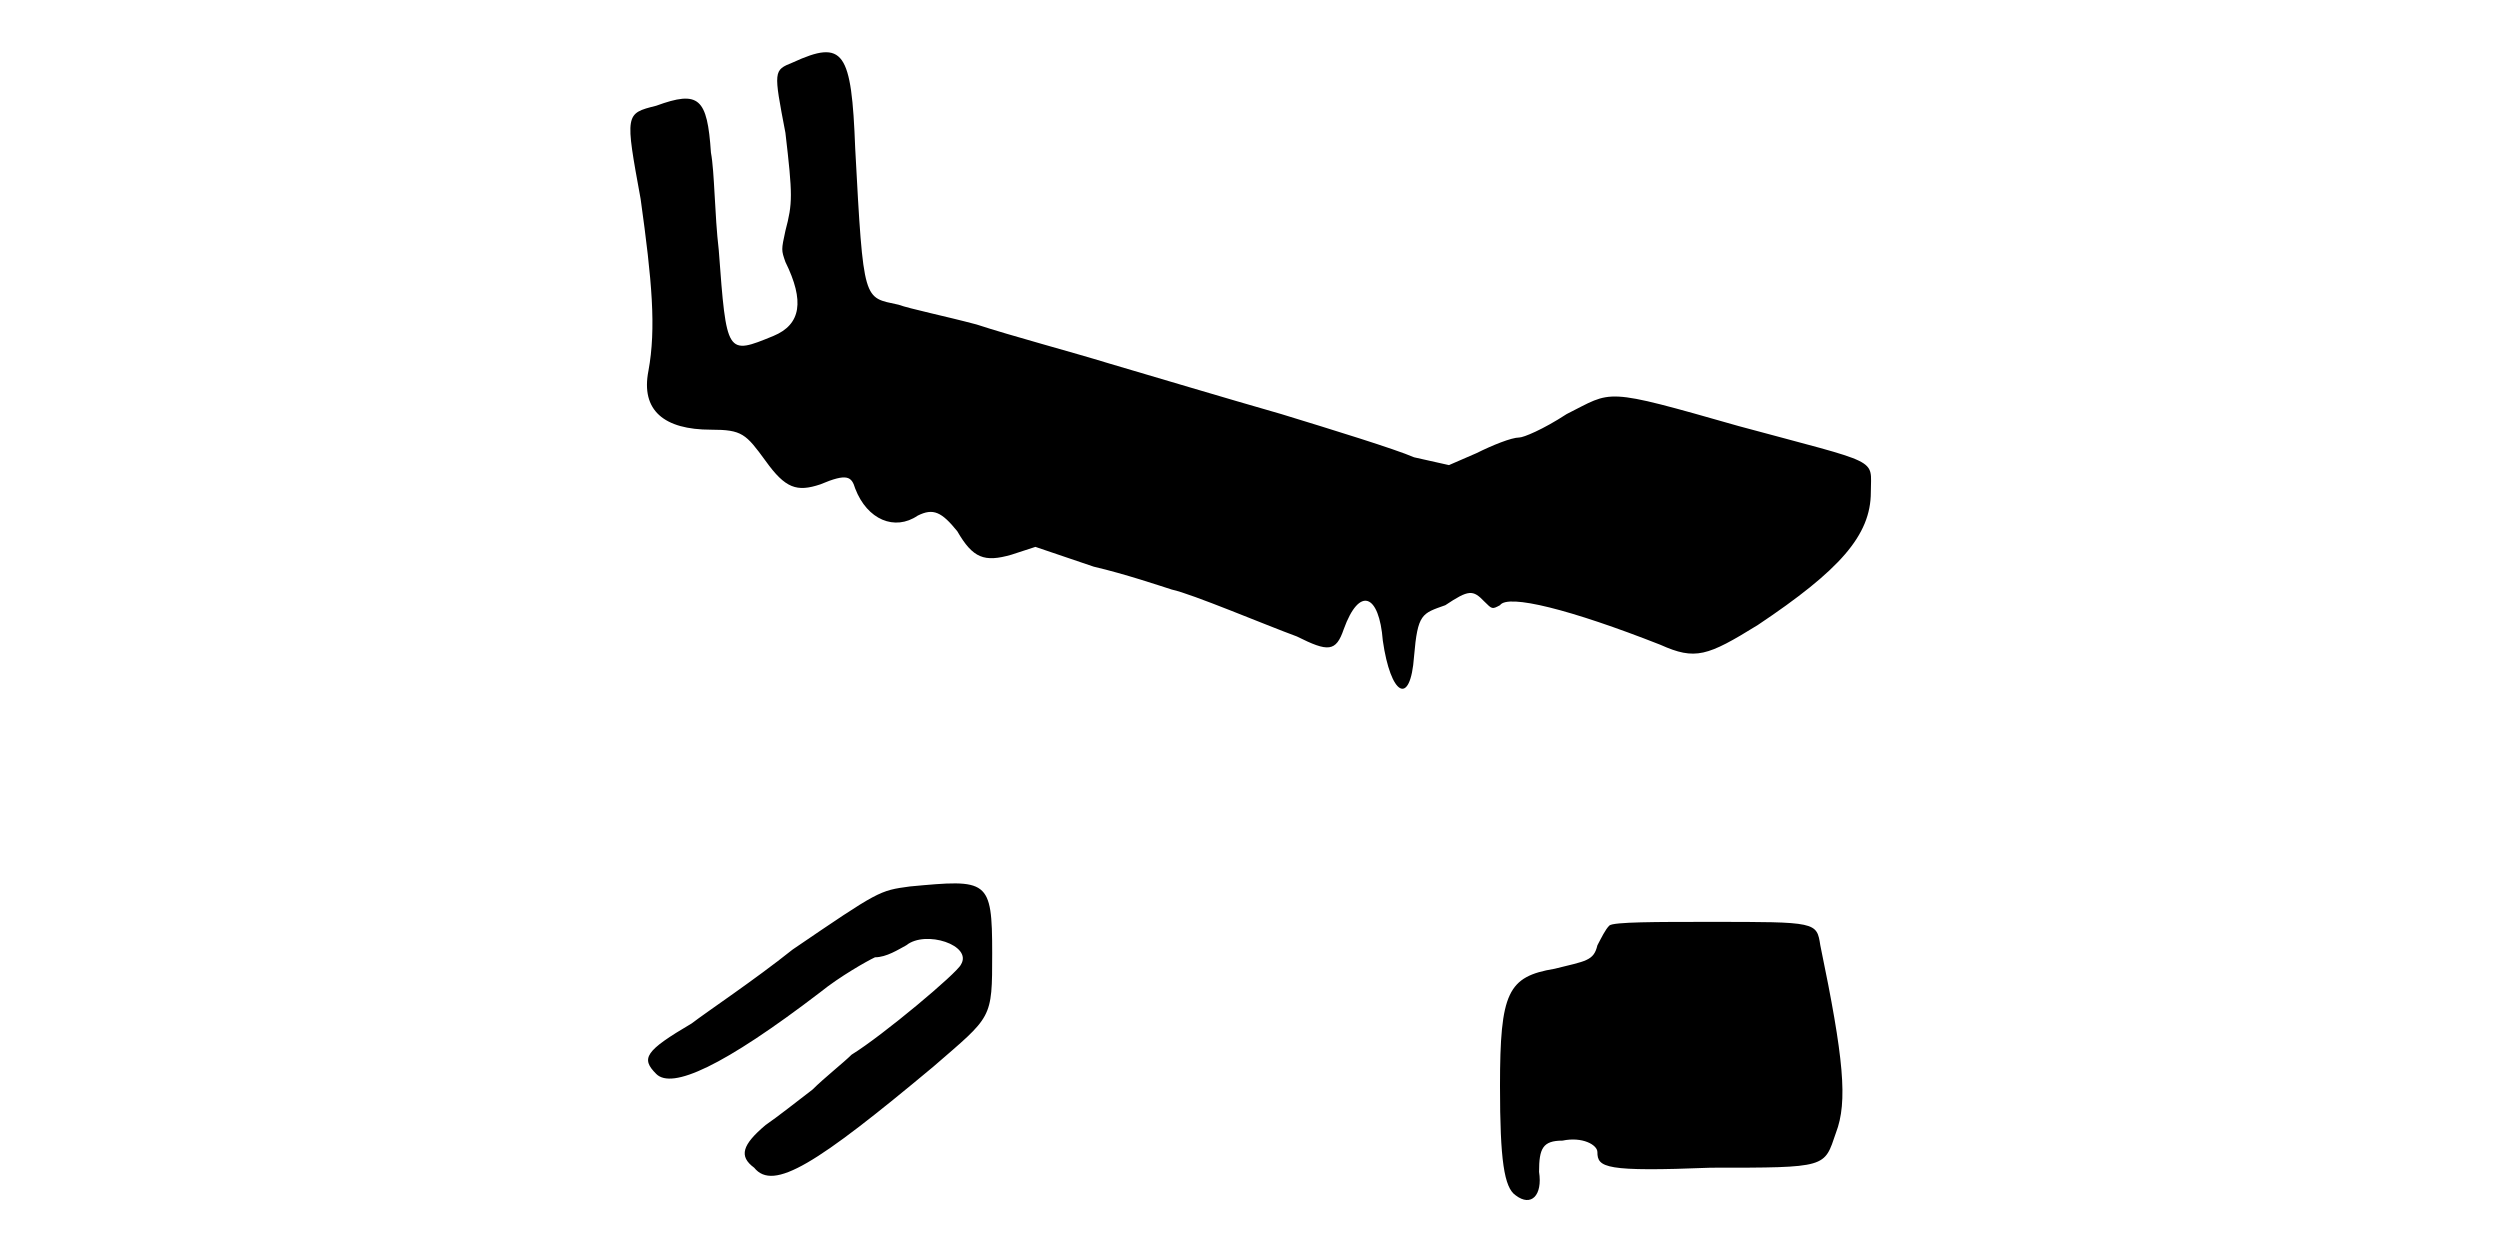
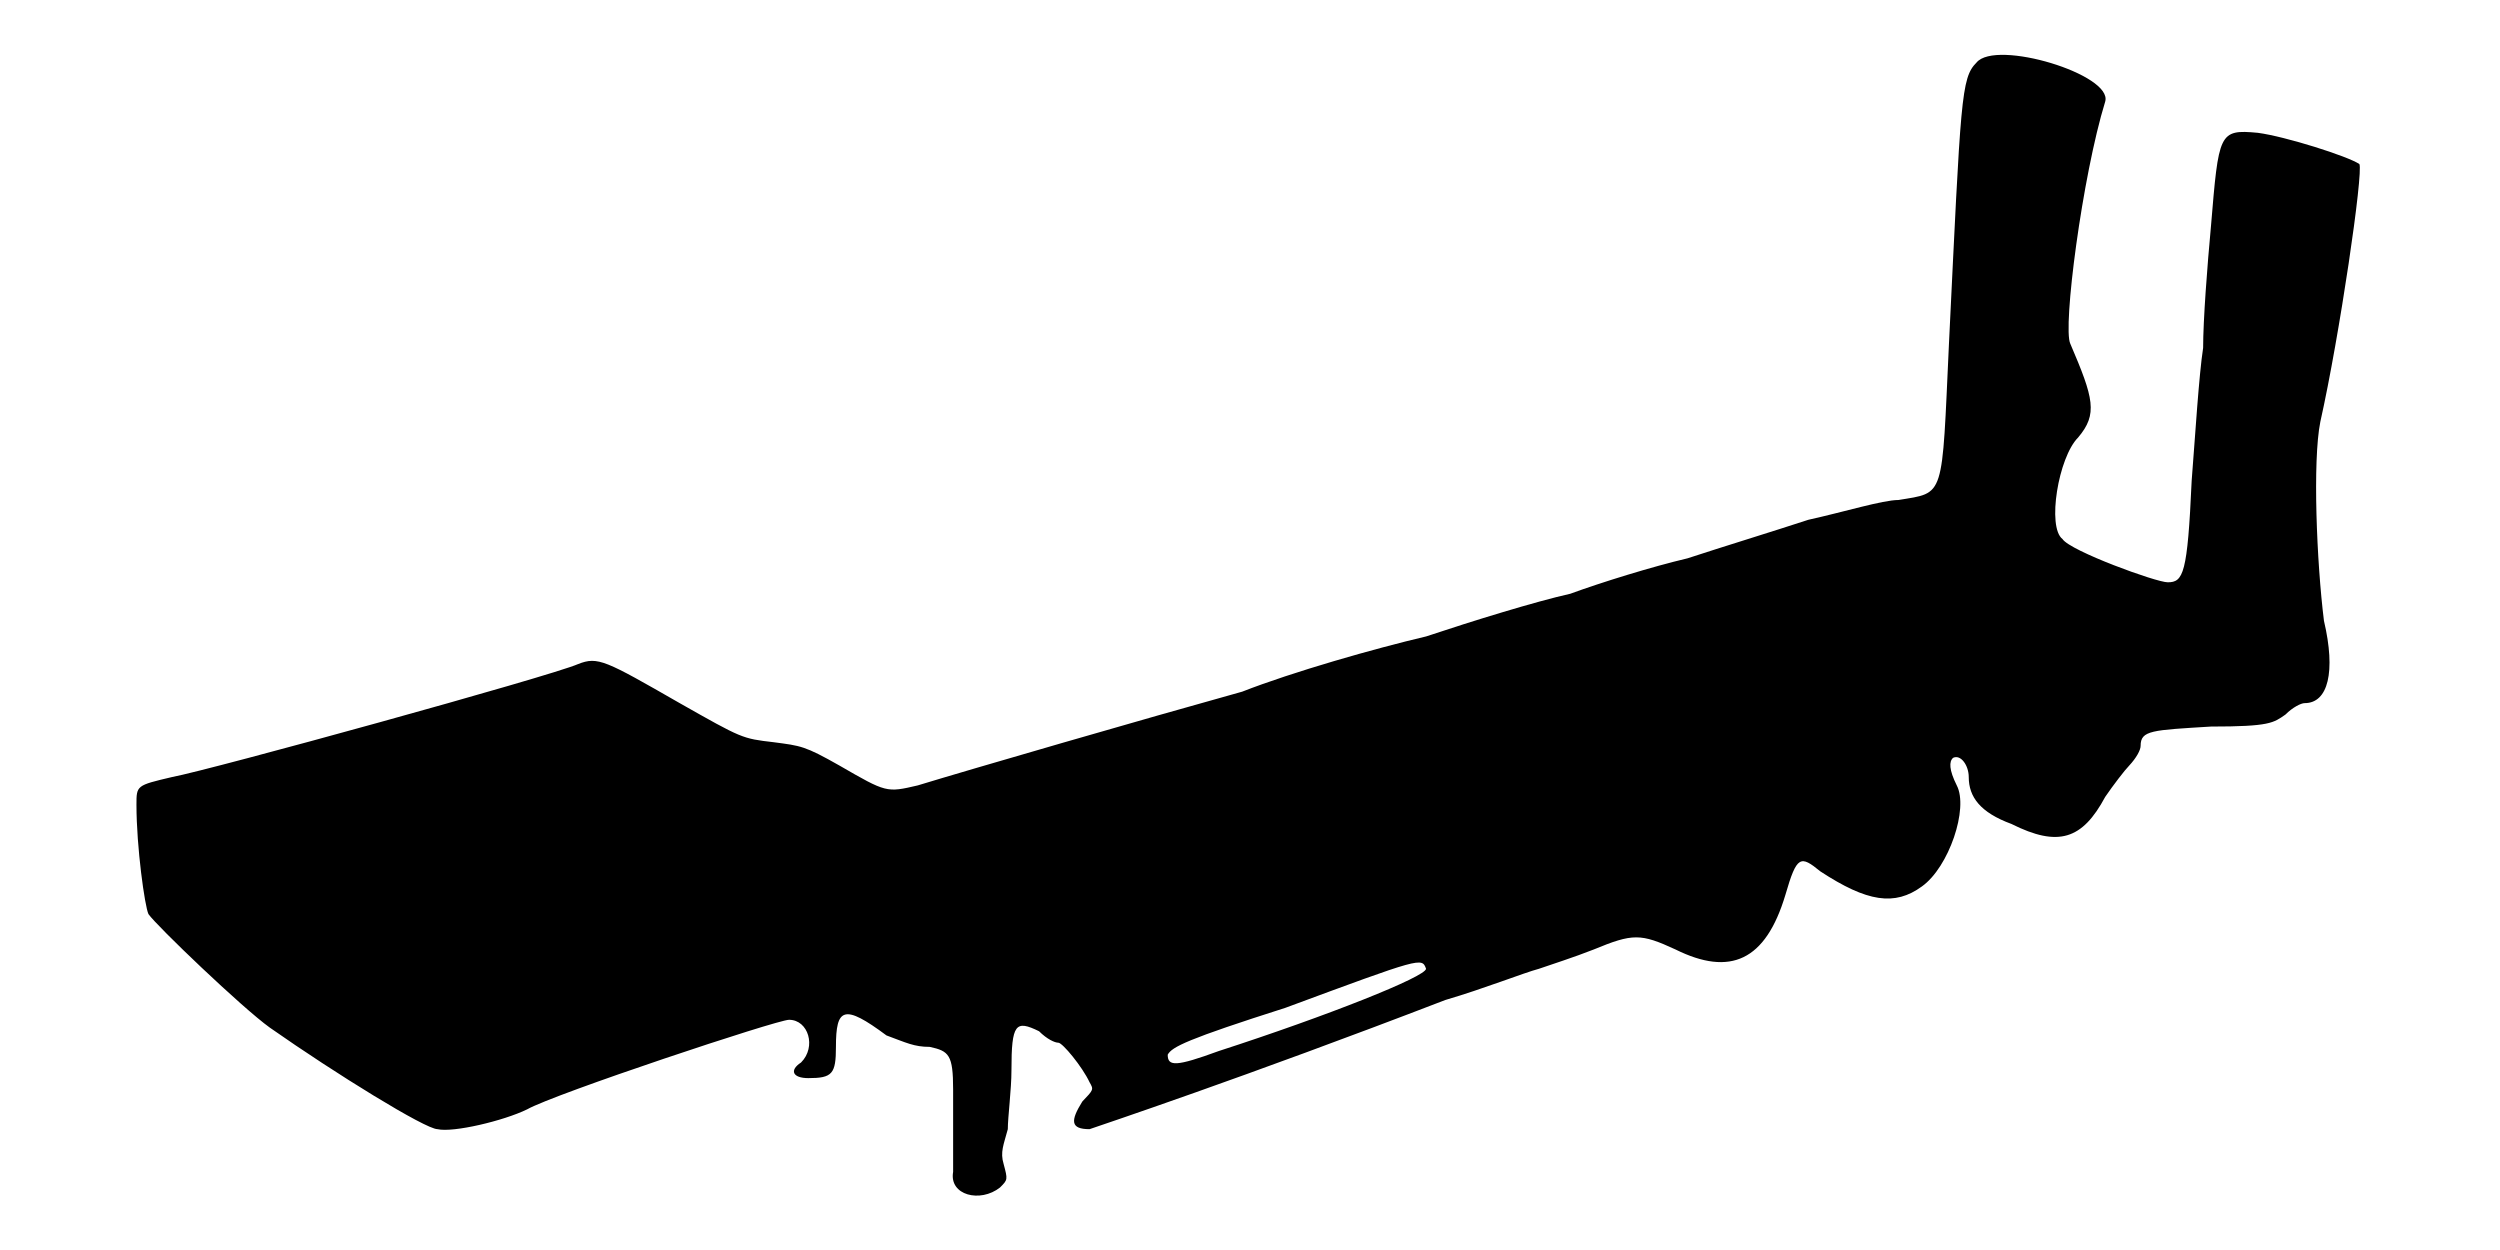
<svg xmlns="http://www.w3.org/2000/svg" viewBox="0 0 48 24">
-   <path d="M15.22 1.2c-.37.15-.37.15-.14 1.35.14 1.2.14 1.35 0 1.88-.08.37-.08.37 0 .6.37.75.3 1.2-.23 1.42-.9.37-.9.37-1.05-1.65-.08-.68-.08-1.5-.15-1.87-.07-1.05-.23-1.2-1.05-.9-.6.15-.6.15-.3 1.79.22 1.58.3 2.48.15 3.3-.15.76.3 1.13 1.2 1.13.6 0 .67.08 1.05.6.38.53.6.6 1.05.45.52-.22.6-.15.67.08.23.6.76.82 1.2.52.3-.15.46-.07.76.3.3.52.52.6 1.04.45l.46-.15 1.12.38c.6.14 1.28.37 1.5.44.38.08 1.8.68 2.4.9.6.3.75.3.9-.14.3-.83.68-.68.75.22.15 1.05.53 1.28.6.3.07-.82.15-.82.6-.98.45-.3.53-.3.75-.07.15.15.15.15.3.07.15-.22 1.35.08 3.08.76.67.3.9.22 1.87-.38 1.57-1.05 2.17-1.72 2.17-2.55 0-.67.23-.52-2.54-1.27-2.63-.75-2.4-.68-3.3-.23-.46.3-.83.45-.91.45-.15 0-.52.15-.82.3l-.53.23-.67-.15c-.37-.16-1.57-.53-2.55-.83-1.05-.3-2.55-.75-3.3-.97-.75-.23-1.88-.53-2.55-.75-.6-.16-1.28-.3-1.5-.38-.67-.15-.67 0-.83-3-.07-1.87-.22-2.1-1.2-1.65zm2.25 15.82c-.59.08-.59.08-2.25 1.21-.74.59-1.64 1.19-1.94 1.42-.9.53-.98.67-.68.97.3.3 1.28-.14 3.15-1.57.37-.3.9-.6 1.05-.67.22 0 .45-.15.6-.23.37-.3 1.28 0 1.05.37-.07.16-1.5 1.36-2.1 1.73-.15.15-.53.45-.75.67-.3.23-.68.53-.9.68-.45.38-.52.6-.22.82.37.46 1.2-.07 3.44-1.94 1.13-.98 1.13-.9 1.13-2.18 0-1.42-.08-1.42-1.58-1.28zm13.43.75c-.08.08-.15.23-.23.38-.07.3-.22.3-.82.45-.9.15-1.05.45-1.05 2.25 0 1.43.08 1.95.3 2.1.3.23.52 0 .45-.45 0-.45.07-.6.45-.6.38-.08.67.08.67.22 0 .3.15.38 2.18.3 2.25 0 2.17 0 2.4-.67.23-.6.15-1.43-.3-3.6-.07-.45-.07-.45-2.1-.45-1.05 0-1.87 0-1.95.07z" />
+   <path d="M37.95 1.2c-.3.3-.3.68-.53 5.4-.14 3-.07 2.85-.97 3-.3 0-1.05.23-1.73.38-.67.22-1.65.52-2.32.74-.68.16-1.65.46-2.25.68-.67.15-1.87.52-2.77.82-.98.23-2.56.68-3.53 1.06-1.87.52-5.25 1.5-6.23 1.8-.6.14-.6.14-1.5-.38-.67-.38-.74-.38-1.27-.45-.6-.07-.6-.07-1.8-.75-1.43-.82-1.57-.9-1.95-.75-.52.23-7.05 2.03-7.8 2.17-.68.16-.68.16-.68.53 0 .82.16 1.95.23 2.1.15.22 1.8 1.8 2.33 2.18 1.27.89 2.99 1.95 3.22 1.95.3.07 1.27-.16 1.72-.38.53-.3 4.8-1.72 5.03-1.72.37 0 .53.52.23.82-.23.15-.16.3.14.3.46 0 .53-.08.53-.6 0-.75.15-.83.97-.22.38.14.53.22.83.22.37.08.45.15.45.82 0 .3 0 .76 0 .9 0 .23 0 .53 0 .68-.08.45.52.6.9.3.15-.15.15-.15.07-.45-.07-.23 0-.37.08-.67 0-.23.07-.76.07-1.13 0-.9.08-.97.53-.75.15.15.3.22.37.22.08 0 .46.46.6.76.08.14.08.14-.14.37-.23.37-.23.53.14.53.23-.08 2.93-.98 6.83-2.48.75-.22 1.5-.52 1.8-.6.23-.08.67-.22 1.05-.37.75-.31.9-.31 1.57 0 1.05.52 1.73.22 2.11-1.05.22-.76.29-.76.67-.45.9.59 1.43.67 1.95.29.52-.37.9-1.5.67-1.94-.15-.3-.15-.46-.07-.53.15-.07.3.15.3.37 0 .38.22.68.82.9.9.45 1.36.3 1.8-.52.15-.22.38-.52.46-.6.14-.15.22-.3.22-.38 0-.3.22-.3 1.35-.37 1.13 0 1.2-.07 1.43-.23.14-.14.3-.22.37-.22.45 0 .6-.6.37-1.58-.14-1.12-.22-3.07-.07-3.82.37-1.65.83-4.8.75-4.95-.22-.15-1.42-.53-1.95-.6-.75-.07-.75 0-.9 1.8-.07.75-.15 1.8-.15 2.33-.08.52-.15 1.65-.22 2.55-.08 1.79-.16 1.95-.46 1.95-.22 0-1.87-.6-2.02-.83-.3-.23-.08-1.57.3-1.95.38-.45.3-.75-.15-1.8-.15-.3.23-3.22.67-4.65.15-.52-2.1-1.2-2.47-.75zm-10.57 17.4c0 .15-1.88.9-3.98 1.58-.82.3-.98.3-.98.07.08-.15.38-.3 2.26-.9 2.62-.97 2.62-.97 2.7-.75z" />
</svg>
